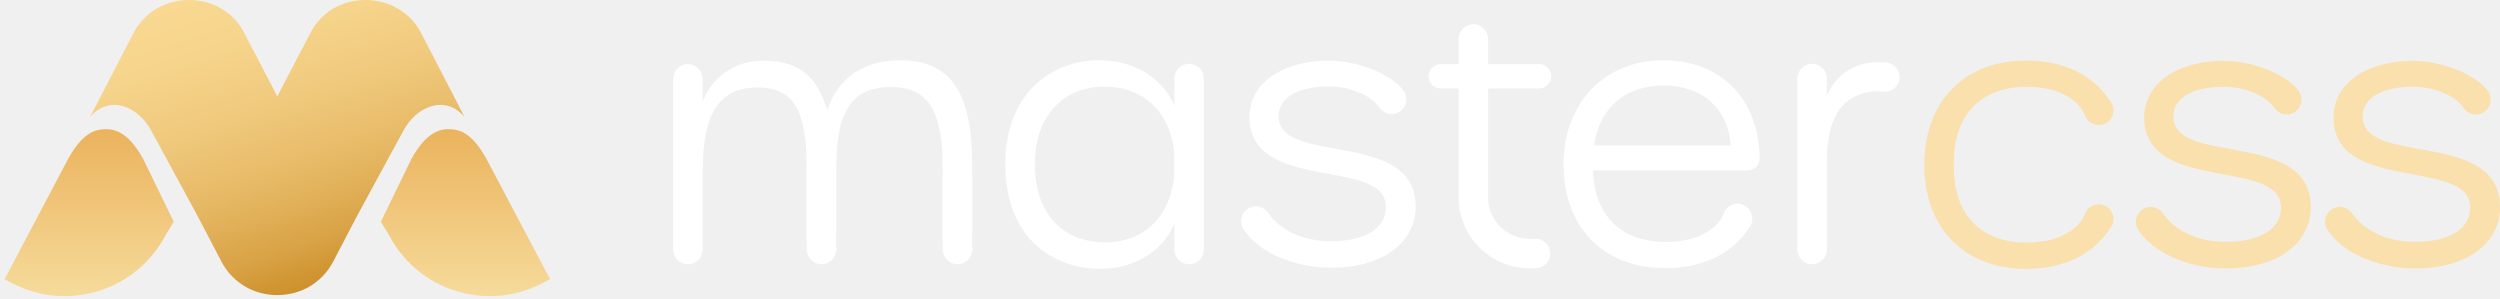
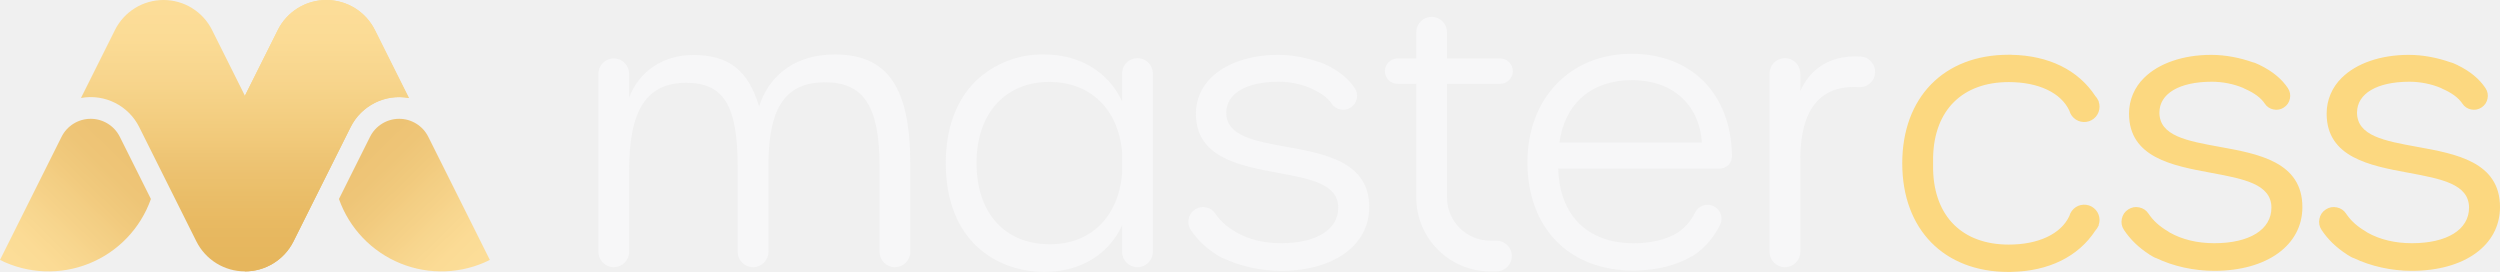
- <svg xmlns="http://www.w3.org/2000/svg" width="460" height="55" viewBox="0 0 460 55">
+ <svg xmlns="http://www.w3.org/2000/svg" viewBox="0 -128 1197.53 130.26" role="img">
  <defs>
-     <linearGradient id="a" x1="0.5" y1="-1.054" x2="0.5" y2="1.002" gradientUnits="objectBoundingBox">
-       <stop offset="0" stop-color="#c8861c" />
-       <stop offset="0.323" stop-color="#e6a345" />
-       <stop offset="1" stop-color="#f6db9b" />
+     <linearGradient id="l-cl" gradientUnits="userSpaceOnUse" x1="117.32" y1="-128" x2="117.32" y2="2">
+       <stop offset="0.0" stop-color="#FCDD98" />
+       <stop offset="0.036" stop-color="#FCDD98" />
+       <stop offset="0.071" stop-color="#FCDC97" />
+       <stop offset="0.107" stop-color="#FBDC96" />
+       <stop offset="0.143" stop-color="#FBDB95" />
+       <stop offset="0.179" stop-color="#FADA93" />
+       <stop offset="0.214" stop-color="#F9D891" />
+       <stop offset="0.25" stop-color="#F8D78F" />
+       <stop offset="0.286" stop-color="#F8D58D" />
+       <stop offset="0.321" stop-color="#F6D48A" />
+       <stop offset="0.357" stop-color="#F5D287" />
+       <stop offset="0.393" stop-color="#F4D084" />
+       <stop offset="0.429" stop-color="#F3CE81" />
+       <stop offset="0.464" stop-color="#F2CC7E" />
+       <stop offset="0.5" stop-color="#F1CA7B" />
+       <stop offset="0.536" stop-color="#F0C878" />
+       <stop offset="0.571" stop-color="#EEC575" />
+       <stop offset="0.607" stop-color="#EDC372" />
+       <stop offset="0.643" stop-color="#ECC16F" />
+       <stop offset="0.679" stop-color="#EBC06C" />
+       <stop offset="0.714" stop-color="#EABE69" />
+       <stop offset="0.75" stop-color="#E9BC67" />
+       <stop offset="0.786" stop-color="#E9BB64" />
+       <stop offset="0.821" stop-color="#E8B962" />
+       <stop offset="0.857" stop-color="#E7B860" />
+       <stop offset="0.893" stop-color="#E7B75F" />
+       <stop offset="0.929" stop-color="#E6B75E" />
+       <stop offset="0.964" stop-color="#E6B65D" />
+       <stop offset="1.0" stop-color="#E6B65D" />
    </linearGradient>
-     <linearGradient id="b" x1="21.397" y1="-1.054" x2="21.397" y2="1.002" gradientUnits="objectBoundingBox">
-       <stop offset="0" stop-color="#c78a28" />
-       <stop offset="0.323" stop-color="#e6a345" />
-       <stop offset="1" stop-color="#f6db9b" />
+     <linearGradient id="l-cr" gradientUnits="userSpaceOnUse" x1="117.32" y1="-128" x2="117.32" y2="2">
+       <stop offset="0.0" stop-color="#FCDD98" />
+       <stop offset="0.036" stop-color="#FCDD98" />
+       <stop offset="0.071" stop-color="#FCDC97" />
+       <stop offset="0.107" stop-color="#FBDC96" />
+       <stop offset="0.143" stop-color="#FBDB95" />
+       <stop offset="0.179" stop-color="#FADA93" />
+       <stop offset="0.214" stop-color="#F9D891" />
+       <stop offset="0.25" stop-color="#F8D78F" />
+       <stop offset="0.286" stop-color="#F8D58D" />
+       <stop offset="0.321" stop-color="#F6D48A" />
+       <stop offset="0.357" stop-color="#F5D287" />
+       <stop offset="0.393" stop-color="#F4D084" />
+       <stop offset="0.429" stop-color="#F3CE81" />
+       <stop offset="0.464" stop-color="#F2CC7E" />
+       <stop offset="0.5" stop-color="#F1CA7B" />
+       <stop offset="0.536" stop-color="#F0C878" />
+       <stop offset="0.571" stop-color="#EEC575" />
+       <stop offset="0.607" stop-color="#EDC372" />
+       <stop offset="0.643" stop-color="#ECC16F" />
+       <stop offset="0.679" stop-color="#EBC06C" />
+       <stop offset="0.714" stop-color="#EABE69" />
+       <stop offset="0.75" stop-color="#E9BC67" />
+       <stop offset="0.786" stop-color="#E9BB64" />
+       <stop offset="0.821" stop-color="#E8B962" />
+       <stop offset="0.857" stop-color="#E7B860" />
+       <stop offset="0.893" stop-color="#E7B75F" />
+       <stop offset="0.929" stop-color="#E6B75E" />
+       <stop offset="0.964" stop-color="#E6B65D" />
+       <stop offset="1.0" stop-color="#E6B65D" />
    </linearGradient>
-     <linearGradient id="c" x1="0.156" y1="-0.44" x2="0.754" y2="1.009" gradientUnits="objectBoundingBox">
-       <stop offset="0" stop-color="#fcdd98" />
-       <stop offset="0.232" stop-color="#fada94" />
-       <stop offset="0.407" stop-color="#f6d48b" />
-       <stop offset="0.564" stop-color="#efc87b" />
-       <stop offset="0.709" stop-color="#e6b864" />
-       <stop offset="0.847" stop-color="#d9a346" />
-       <stop offset="0.975" stop-color="#c98922" />
-       <stop offset="1" stop-color="#e6a345" />
+     <linearGradient id="l-wl" gradientUnits="userSpaceOnUse" x1="57.39" y1="-62.47" x2="0" y2="-3.49">
+       <stop offset="0.0" stop-color="#EDC374" />
+       <stop offset="0.062" stop-color="#EDC374" />
+       <stop offset="0.125" stop-color="#EEC476" />
+       <stop offset="0.188" stop-color="#EEC577" />
+       <stop offset="0.25" stop-color="#EFC77A" />
+       <stop offset="0.312" stop-color="#F0C97C" />
+       <stop offset="0.375" stop-color="#F2CB7F" />
+       <stop offset="0.438" stop-color="#F3CE83" />
+       <stop offset="0.5" stop-color="#F4D086" />
+       <stop offset="0.562" stop-color="#F6D289" />
+       <stop offset="0.625" stop-color="#F7D58D" />
+       <stop offset="0.688" stop-color="#F8D790" />
+       <stop offset="0.75" stop-color="#FAD992" />
+       <stop offset="0.812" stop-color="#FBDB95" />
+       <stop offset="0.875" stop-color="#FBDC96" />
+       <stop offset="0.938" stop-color="#FCDD98" />
+       <stop offset="1.0" stop-color="#FCDD98" />
    </linearGradient>
-     <clipPath id="e">
-       <rect width="460" height="55" />
-     </clipPath>
+     <linearGradient id="l-wr" gradientUnits="userSpaceOnUse" x1="177.25" y1="-62.47" x2="234.65" y2="-3.49">
+       <stop offset="0.0" stop-color="#EDC374" />
+       <stop offset="0.062" stop-color="#EDC374" />
+       <stop offset="0.125" stop-color="#EEC476" />
+       <stop offset="0.188" stop-color="#EEC577" />
+       <stop offset="0.25" stop-color="#EFC77A" />
+       <stop offset="0.312" stop-color="#F0C97C" />
+       <stop offset="0.375" stop-color="#F2CB7F" />
+       <stop offset="0.438" stop-color="#F3CE83" />
+       <stop offset="0.5" stop-color="#F4D086" />
+       <stop offset="0.562" stop-color="#F6D289" />
+       <stop offset="0.625" stop-color="#F7D58D" />
+       <stop offset="0.688" stop-color="#F8D790" />
+       <stop offset="0.75" stop-color="#FAD992" />
+       <stop offset="0.812" stop-color="#FBDB95" />
+       <stop offset="0.875" stop-color="#FBDC96" />
+       <stop offset="0.938" stop-color="#FCDD98" />
+       <stop offset="1.0" stop-color="#FCDD98" />
+     </linearGradient>
  </defs>
-   <g id="d" clip-path="url(#e)">
-     <g transform="translate(-0.479 -0.856)">
-       <g transform="translate(124.347 5.317)">
-         <g transform="translate(138.99 7.338)">
-           <path d="M1093.908,458.217h-18.091a2.032,2.032,0,0,1,0-4.064h18.091a2.032,2.032,0,0,1,0,4.064Z" transform="translate(-1073.577 -453.945)" fill="#fff" />
-           <path d="M1093.979,458.495h-18.091a2.24,2.24,0,1,1,0-4.48h18.091a2.24,2.24,0,0,1,0,4.48Zm-18.091-4.062a1.822,1.822,0,1,0,0,3.645h18.091a1.822,1.822,0,0,0,0-3.645Z" transform="translate(-1073.647 -454.015)" fill="#fff" />
-         </g>
-         <g transform="translate(0 7.333)">
-           <path d="M984.077,490.566h0a2.5,2.5,0,0,1-2.5-2.5v-31.41a2.5,2.5,0,0,1,2.5-2.5h0a2.5,2.5,0,0,1,2.5,2.5v31.41A2.5,2.5,0,0,1,984.077,490.566Z" transform="translate(-981.365 -453.942)" fill="#fff" />
-           <path d="M984.147,490.844a2.715,2.715,0,0,1-2.712-2.712V456.724a2.711,2.711,0,1,1,5.422,0v31.409A2.714,2.714,0,0,1,984.147,490.844Zm0-36.414a2.3,2.3,0,0,0-2.294,2.294v31.409a2.293,2.293,0,1,0,4.587,0V456.724A2.3,2.3,0,0,0,984.147,454.43Z" transform="translate(-981.435 -454.012)" fill="#fff" />
-         </g>
-         <g transform="translate(24.572 18.791)">
-           <path d="M1000.378,486.709h0a2.5,2.5,0,0,1-2.5-2.5V464.255a2.5,2.5,0,0,1,2.5-2.5h0a2.5,2.5,0,0,1,2.5,2.5v19.952A2.5,2.5,0,0,1,1000.378,486.709Z" transform="translate(-997.667 -461.544)" fill="#fff" />
-           <path d="M1000.449,486.988a2.715,2.715,0,0,1-2.712-2.712v-19.95a2.712,2.712,0,0,1,5.423,0v19.95A2.715,2.715,0,0,1,1000.449,486.988Zm0-24.955a2.3,2.3,0,0,0-2.294,2.292v19.95a2.294,2.294,0,1,0,4.588,0v-19.95A2.3,2.3,0,0,0,1000.449,462.033Z" transform="translate(-997.737 -461.614)" fill="#fff" />
-         </g>
-         <g transform="translate(49.597 25.604)">
-           <path d="M1016.982,484.416h0a2.5,2.5,0,0,1-2.5-2.5V468.775a2.5,2.5,0,0,1,2.5-2.5h0a2.5,2.5,0,0,1,2.5,2.5v13.139A2.5,2.5,0,0,1,1016.982,484.416Z" transform="translate(-1014.27 -466.064)" fill="#fff" />
-           <path d="M1017.052,484.695a2.716,2.716,0,0,1-2.712-2.712V468.846a2.712,2.712,0,1,1,5.423,0v13.137A2.716,2.716,0,0,1,1017.052,484.695Zm0-18.143a2.3,2.3,0,0,0-2.294,2.294v13.137a2.293,2.293,0,1,0,4.587,0V468.846A2.3,2.3,0,0,0,1017.052,466.552Z" transform="translate(-1014.34 -466.134)" fill="#fff" />
-         </g>
-         <g transform="translate(92.225 7.333)">
-           <path d="M1045.262,490.566h0a2.5,2.5,0,0,1-2.5-2.5v-31.41a2.5,2.5,0,0,1,2.5-2.5h0a2.5,2.5,0,0,1,2.5,2.5v31.41A2.5,2.5,0,0,1,1045.262,490.566Z" transform="translate(-1042.551 -453.942)" fill="#fff" />
-           <path d="M1045.333,490.844a2.715,2.715,0,0,1-2.712-2.712V456.724a2.712,2.712,0,1,1,5.423,0v31.409A2.716,2.716,0,0,1,1045.333,490.844Zm0-36.414a2.3,2.3,0,0,0-2.293,2.294v31.409a2.293,2.293,0,1,0,4.586,0V456.724A2.3,2.3,0,0,0,1045.333,454.43Z" transform="translate(-1042.621 -454.012)" fill="#fff" />
-         </g>
-         <g transform="translate(206.858 7.333)">
-           <path d="M1121.315,490.566h0a2.5,2.5,0,0,1-2.5-2.5v-31.41a2.5,2.5,0,0,1,2.5-2.5h0a2.5,2.5,0,0,1,2.5,2.5v31.41A2.5,2.5,0,0,1,1121.315,490.566Z" transform="translate(-1118.604 -453.942)" fill="#fff" />
-           <path d="M1121.386,490.844a2.715,2.715,0,0,1-2.712-2.712V456.724a2.712,2.712,0,1,1,5.423,0v31.409A2.715,2.715,0,0,1,1121.386,490.844Zm0-36.414a2.3,2.3,0,0,0-2.294,2.294v31.409a2.293,2.293,0,1,0,4.587,0V456.724A2.3,2.3,0,0,0,1121.386,454.43Z" transform="translate(-1118.674 -454.012)" fill="#fff" />
-         </g>
-         <g transform="translate(104.504 33.504)">
-           <path d="M1055.912,474.016a2.5,2.5,0,1,1-2.5-2.5A2.5,2.5,0,0,1,1055.912,474.016Z" transform="translate(-1050.698 -471.305)" fill="#fff" />
-           <path d="M1053.48,476.8a2.712,2.712,0,1,1,2.71-2.712A2.716,2.716,0,0,1,1053.48,476.8Zm0-5.006a2.293,2.293,0,1,0,2.292,2.294A2.3,2.3,0,0,0,1053.48,471.793Z" transform="translate(-1050.768 -471.375)" fill="#fff" />
-         </g>
-         <g transform="translate(129.476 11.11)">
-           <path d="M1072.479,459.158a2.5,2.5,0,1,1-2.5-2.5A2.5,2.5,0,0,1,1072.479,459.158Z" transform="translate(-1067.265 -456.448)" fill="#fff" />
-           <path d="M1070.047,461.94a2.711,2.711,0,1,1,2.712-2.712A2.716,2.716,0,0,1,1070.047,461.94Zm0-5a2.293,2.293,0,1,0,2.295,2.293A2.3,2.3,0,0,0,1070.047,456.936Z" transform="translate(-1067.335 -456.518)" fill="#fff" />
-         </g>
-         <g transform="translate(193.131 33.029)">
-           <path d="M1114.711,473.7a2.5,2.5,0,1,1-2.5-2.5A2.5,2.5,0,0,1,1114.711,473.7Z" transform="translate(-1109.497 -470.99)" fill="#fff" />
-           <path d="M1112.277,476.482a2.711,2.711,0,1,1,2.712-2.712A2.714,2.714,0,0,1,1112.277,476.482Zm0-5a2.293,2.293,0,1,0,2.295,2.293A2.3,2.3,0,0,0,1112.277,471.478Z" transform="translate(-1109.567 -471.06)" fill="#fff" />
-         </g>
-         <g transform="translate(220.229 7.004)">
-           <path d="M1132.688,456.435a2.5,2.5,0,1,1-2.5-2.5A2.5,2.5,0,0,1,1132.688,456.435Z" transform="translate(-1127.475 -453.724)" fill="#fff" />
-           <path d="M1130.257,459.217a2.712,2.712,0,1,1,2.712-2.712A2.716,2.716,0,0,1,1130.257,459.217Zm0-5.006a2.293,2.293,0,1,0,2.293,2.294A2.3,2.3,0,0,0,1130.257,454.212Z" transform="translate(-1127.545 -453.794)" fill="#fff" />
-         </g>
-         <g transform="translate(144.524 0)">
-           <path d="M1091.445,493.774h-1.152a12.85,12.85,0,0,1-12.836-12.835V451.787a2.5,2.5,0,0,1,5.006,0V480.94a7.839,7.839,0,0,0,7.83,7.83h1.152a2.5,2.5,0,0,1,0,5Z" transform="translate(-1077.249 -449.077)" fill="#fff" />
-           <path d="M1091.516,494.054h-1.153a13.059,13.059,0,0,1-13.044-13.044V451.857a2.711,2.711,0,0,1,5.422,0V481.01a7.631,7.631,0,0,0,7.622,7.621h1.153a2.712,2.712,0,0,1,0,5.423Zm-11.487-44.489a2.3,2.3,0,0,0-2.293,2.293V481.01a12.641,12.641,0,0,0,12.626,12.626h1.153a2.294,2.294,0,0,0,0-4.588h-1.153a8.047,8.047,0,0,1-8.04-8.038V451.857A2.3,2.3,0,0,0,1080.03,449.565Z" transform="translate(-1077.319 -449.147)" fill="#fff" />
-         </g>
-         <g transform="translate(92.225 23.744)">
-           <path d="M1042.863,466.9c0-.684-.042-1.341-.1-1.985v4C1042.82,468.261,1042.863,467.595,1042.863,466.9Z" transform="translate(-1042.551 -464.893)" fill="#fff" />
-           <path d="M1043.038,468.941l-.417-.02v-4l.417-.02c.071.755.1,1.393.1,2.006S1043.109,468.172,1043.038,468.941Z" transform="translate(-1042.621 -464.9)" fill="#fff" />
-         </g>
-         <g transform="translate(61.117 6.632)">
-           <path d="M1040.295,487.171c-7.963,0-13.166-5.517-13.166-14.577,0-8.964,5.2-14.482,13.04-14.482,7.264,0,12.325,4.763,13.062,12.5v-7.823c-2.308-6.062-7.784-9.1-13.985-9.1-8.982,0-17.125,6.1-17.125,18.907,0,12.9,8.177,19.036,17.218,19.036h0c6.138,0,11.649-3.072,13.892-9.065V474.61C1052.5,482.41,1047.5,487.171,1040.295,487.171Z" transform="translate(-1021.913 -453.477)" fill="#fff" />
-           <path d="M1039.407,491.911l-.208,0c-7.99-.087-17.216-5.161-17.216-19.242,0-6.022,1.818-11,5.256-14.4a16.958,16.958,0,0,1,12.076-4.713c6.677,0,11.98,3.453,14.179,9.235l.015.074v7.823l-.418.02c-.723-7.591-5.649-12.307-12.855-12.307-7.794,0-12.83,5.6-12.83,14.274,0,8.861,4.965,14.368,12.958,14.368,7.133,0,12.012-4.74,12.727-12.37l.418.018-.014,8.029C1051.339,488.471,1046.073,491.911,1039.407,491.911Zm-.092-37.946c-7.8,0-16.915,4.9-16.915,18.7,0,13.9,9.161,18.826,17.007,18.826h.209c6.37-.071,11.4-3.384,13.474-8.9v-5.333c-1.5,6.347-6.2,10.186-12.726,10.186-8.251,0-13.375-5.666-13.375-14.785,0-8.925,5.2-14.693,13.247-14.693,6.6,0,11.345,3.827,12.854,10.153v-5.232C1050.947,457.3,1045.8,453.965,1039.315,453.965Z" transform="translate(-1021.983 -453.547)" fill="#fff" />
-         </g>
-         <g transform="translate(41.706 6.632)">
-           <path d="M1009.1,453.686h0Z" transform="translate(-1009.105 -453.477)" fill="#fff" />
-           <path d="M1009.108,453.965l0-.418h0Z" transform="translate(-1009.105 -453.547)" fill="#fff" />
-         </g>
-         <g transform="translate(5.004 6.632)">
-           <path d="M1034.491,472.866c0-13.026-3.554-19.18-13.1-19.18-7.077,0-11.737,3.791-13.368,9.695-1.825-6.632-5.024-9.6-11.666-9.6a11.419,11.419,0,0,0-11.46,8.623v11.492c0-10.479,3-15.622,10.265-15.622,7.1,0,9.294,4.531,9.294,14.993v12.3h5.006v-12.4c0-10.308,2.933-14.984,10.234-14.984,7.169,0,9.793,4.665,9.793,14.993v12.388h5.006Z" transform="translate(-984.685 -453.477)" fill="#fff" />
-           <path d="M1034.771,485.842h-5.423v-12.6c0-10.5-2.777-14.782-9.585-14.782-7.027,0-10.026,4.416-10.026,14.773v12.608h-5.422V473.336c0-10.777-2.463-14.784-9.088-14.784-6.955,0-10.055,4.754-10.055,15.412h-.418V462.473a11.61,11.61,0,0,1,11.67-8.833c6.3,0,9.726,2.641,11.671,9.072,1.89-5.836,6.723-9.166,13.364-9.166,9.33,0,13.312,5.8,13.312,19.39Zm-5.005-.419h4.587V472.937c0-13.475-3.735-18.972-12.893-18.972-6.694,0-11.492,3.479-13.168,9.543l-.2.729-.2-.729c-1.872-6.8-5.087-9.448-11.467-9.448a11.2,11.2,0,0,0-11.258,8.465l0,5.465c1.078-6.768,4.3-9.855,10.058-9.855,6.929,0,9.5,4.119,9.5,15.2v12.087h4.587v-12.19c0-10.647,3.123-15.192,10.444-15.192,7.105,0,10,4.4,10,15.2Z" transform="translate(-984.755 -453.547)" fill="#fff" />
-         </g>
-         <g transform="translate(104.72 6.698)">
-           <path d="M1057.273,463.706c0-3.541,3.77-5.654,9.448-5.654,3.773,0,7.692,1.522,9.389,3.838l4.323-2.526h0c-2.152-3.242-8.51-5.621-13.773-5.634-8.061-.018-14.325,3.9-14.325,10.158,0,13.894,25.119,7.009,25.119,16.594,0,4.018-3.905,6.478-10.288,6.478-4.613,0-8.966-1.563-11.646-5.093l-4.415,2.356c2.665,4.514,9.511,7.2,16.063,7.2,9.077,0,15.329-4.43,15.329-11.041C1082.5,466.157,1057.273,473.238,1057.273,463.706Z" transform="translate(-1050.813 -453.521)" fill="#fff" />
-           <path d="M1067.265,491.7c-7.025,0-13.706-3-16.243-7.3l-.111-.187,4.765-2.541.107.142c2.454,3.232,6.531,5.01,11.48,5.01,6.218,0,10.081-2.4,10.081-6.27,0-4.175-4.935-5.09-10.65-6.148-6.781-1.257-14.47-2.683-14.47-10.446a8.753,8.753,0,0,1,2.65-6.3c2.591-2.583,6.9-4.064,11.827-4.064h.057c5.6.014,11.861,2.582,13.95,5.728l.122.184-.191.11-4.485,2.623-.11-.151c-1.62-2.211-5.414-3.755-9.223-3.755-5.7,0-9.237,2.086-9.237,5.446,0,4.116,4.892,5,10.56,6.026,6.873,1.244,14.663,2.653,14.663,10.644C1082.8,487.175,1076.559,491.7,1067.265,491.7Zm-15.771-7.325c2.549,4.077,8.988,6.908,15.771,6.908,9.044,0,15.12-4.353,15.12-10.833,0-7.645-7.607-9.02-14.318-10.234-5.607-1.014-10.9-1.97-10.9-6.436,0-3.617,3.7-5.863,9.654-5.863,3.849,0,7.695,1.545,9.446,3.774l3.97-2.32c-2.139-2.959-8.108-5.346-13.478-5.358h-.058c-4.818,0-9.017,1.435-11.529,3.942a8.331,8.331,0,0,0-2.526,6.007c0,7.417,7.181,8.748,14.128,10.034,5.652,1.048,10.991,2.038,10.991,6.56,0,4.125-4.023,6.688-10.5,6.688-5.01,0-9.158-1.786-11.7-5.036Z" transform="translate(-1050.911 -453.591)" fill="#fff" />
-         </g>
-         <g transform="translate(194.824 22.289)">
-           <path d="M1110.693,464.073h0Z" transform="translate(-1110.69 -463.865)" fill="#fff" />
-           <path d="M1110.693,464.353h0v-.418Z" transform="translate(-1110.69 -463.935)" fill="#fff" />
-         </g>
-         <g transform="translate(163.818 6.634)">
-           <path d="M1124.368,483.577l-3.31-1.518-1.409-.09c-1.587,3.416-5.833,5.143-10.842,5.143-8.246,0-13.407-5.1-13.543-13.585h28.444a1.97,1.97,0,0,0,2.21-2.208c-.208-10.593-6.958-17.631-17.527-17.631-10.738,0-18.132,7.7-18.132,18.909,0,11.4,7.3,18.909,18.481,18.909l0,0C1115.755,491.5,1121.358,488.838,1124.368,483.577Zm-15.909-25.668c7.461,0,12.176,4.46,12.6,11.433h-25.6C1096.341,462.125,1101.344,457.909,1108.459,457.909Z" transform="translate(-1090.049 -453.478)" fill="#fff" />
-           <path d="M1108.81,491.785c-11.353,0-18.69-7.5-18.69-19.118,0-11.255,7.542-19.118,18.342-19.118,10.56,0,17.521,7,17.735,17.837a2.354,2.354,0,0,1-.592,1.771,2.449,2.449,0,0,1-1.827.65h-28.228c.214,8.251,5.182,13.168,13.329,13.168,5.211,0,9.192-1.877,10.654-5.022l.059-.128,1.625.116,3.518,1.614-.113.2c-2.894,5.058-8.319,7.9-15.314,8.025l0,.006Zm-.348-37.819c-10.554,0-17.923,7.69-17.923,18.7,0,11.27,7.057,18.585,18.006,18.7l.262,0c6.986,0,12.421-2.7,15.337-7.622l-3.068-1.406-1.229-.08c-1.578,3.22-5.664,5.135-10.97,5.135-8.346,0-13.615-5.285-13.751-13.79l0-.213h28.653a2.049,2.049,0,0,0,1.53-.524,1.956,1.956,0,0,0,.472-1.47C1125.572,460.806,1118.774,453.966,1108.461,453.966Zm12.667,15.656h-25.839l.029-.234c.892-7.274,5.832-11.617,13.21-11.617,7.467,0,12.373,4.457,12.8,11.629l-.205.012Zm-25.366-.418h25.14c-.5-6.8-5.227-11.015-12.375-11.015C1101.46,458.189,1096.7,462.3,1095.762,469.2Z" transform="translate(-1090.12 -453.548)" fill="#fff" />
-         </g>
-         <g transform="translate(211.862 6.973)">
-           <path d="M1133,453.943c-6.35-.4-9.562,3.171-10.869,7v10.935c0-8.4,3.2-13.4,10.53-12.949l1.362-3.191Z" transform="translate(-1121.924 -453.703)" fill="#fff" />
-           <path d="M1122.413,471.945h-.419l.012-11c.98-2.861,3.708-7.607,11.08-7.135l.111.006,1.131,1.979-1.46,3.422-.146-.009a8.974,8.974,0,0,0-6.977,2.122C1123.533,463.406,1122.413,466.978,1122.413,471.945Zm0-10.9v6.133a11.13,11.13,0,0,1,3.045-6.156,9.249,9.249,0,0,1,7.143-2.243l1.262-2.962-.915-1.6C1125.96,453.809,1123.357,458.305,1122.413,461.046Z" transform="translate(-1121.994 -453.773)" fill="#fff" />
-         </g>
-       </g>
-       <g transform="translate(354.558 11.998)">
-         <path d="M1196.9,395.2c.214-8.268,5.194-13.194,13.356-13.194,5.221,0,9.212,1.88,10.675,5.032l.018.041a2.71,2.71,0,0,0,5.318-.745,2.642,2.642,0,0,0-.162-.884l.04-.018-.115-.2-.006-.009a2.691,2.691,0,0,0-.5-.745c-3-4.581-8.2-7.167-14.839-7.287l0-.006-.5,0c-11.376,0-18.727,7.52-18.727,19.157v0c0,11.637,7.35,19.156,18.727,19.156l.5,0,0-.006c6.641-.121,11.843-2.707,14.839-7.287a2.689,2.689,0,0,0,.5-.745l.006-.009.115-.2-.04-.017a2.656,2.656,0,0,0,.162-.884,2.71,2.71,0,0,0-5.318-.745l-.018.039c-1.464,3.152-5.454,5.032-10.675,5.032-8.162,0-13.142-4.927-13.356-13.194Z" transform="translate(-1191.461 -377.181)" fill="#f9e0ac" />
-         <g transform="translate(73.749 26.925)">
-           <path d="M1245.444,397.654a2.507,2.507,0,1,1-2.508-2.507A2.507,2.507,0,0,1,1245.444,397.654Z" transform="translate(-1240.219 -394.937)" fill="#f9e0ac" />
-           <path d="M1243.007,400.442a2.717,2.717,0,1,1,2.717-2.717A2.722,2.722,0,0,1,1243.007,400.442Zm0-5.016a2.3,2.3,0,1,0,2.3,2.3A2.3,2.3,0,0,0,1243.007,395.426Z" transform="translate(-1240.29 -395.008)" fill="#f9e0ac" />
-         </g>
-         <g transform="translate(98.772 4.486)">
-           <path d="M1262.011,382.8a2.507,2.507,0,1,1-2.508-2.509A2.508,2.508,0,0,1,1262.011,382.8Z" transform="translate(-1256.788 -380.081)" fill="#f9e0ac" />
-           <path d="M1259.573,385.584a2.716,2.716,0,1,1,2.717-2.716A2.72,2.72,0,0,1,1259.573,385.584Zm0-5.014a2.3,2.3,0,1,0,2.3,2.3A2.3,2.3,0,0,0,1259.573,380.569Z" transform="translate(-1256.858 -380.151)" fill="#f9e0ac" />
-         </g>
-         <g transform="translate(73.966 0.065)">
-           <path d="M1246.809,387.358c0-3.546,3.776-5.665,9.466-5.665,3.78,0,7.707,1.525,9.409,3.845l4.332-2.531h0c-2.158-3.249-8.527-5.632-13.8-5.644-8.078-.02-14.353,3.9-14.353,10.177,0,13.922,25.168,7.023,25.168,16.627,0,4.027-3.913,6.491-10.308,6.491-4.621,0-8.985-1.566-11.67-5.1l-4.424,2.361c2.672,4.525,9.53,7.21,16.1,7.21,9.1,0,15.36-4.439,15.36-11.063C1272.082,389.814,1246.809,396.91,1246.809,387.358Z" transform="translate(-1240.336 -377.153)" fill="#f9e0ac" />
-           <path d="M1256.82,415.407c-7.04,0-13.732-3.007-16.275-7.315l-.11-.187,4.773-2.547.108.142c2.458,3.238,6.544,5.02,11.5,5.02,6.23,0,10.1-2.408,10.1-6.283,0-4.184-4.945-5.1-10.672-6.161-6.8-1.26-14.5-2.688-14.5-10.467a8.765,8.765,0,0,1,2.655-6.315c2.595-2.589,6.911-4.072,11.849-4.072h.057c5.615.014,11.887,2.587,13.978,5.739l.123.184-.192.11-4.493,2.628-.11-.151c-1.625-2.216-5.425-3.762-9.243-3.762-5.709,0-9.254,2.09-9.254,5.457,0,4.125,4.9,5.011,10.58,6.038,6.887,1.246,14.693,2.658,14.693,10.666C1272.39,410.876,1266.133,415.407,1256.82,415.407Zm-15.8-7.34c2.554,4.086,9.006,6.922,15.8,6.922,9.062,0,15.152-4.362,15.152-10.855,0-7.66-7.623-9.038-14.346-10.255-5.621-1.016-10.927-1.974-10.927-6.449,0-3.625,3.708-5.875,9.674-5.875,3.858,0,7.71,1.55,9.465,3.782l3.978-2.324c-2.143-2.965-8.124-5.357-13.506-5.369h-.059c-4.827,0-9.035,1.438-11.553,3.951a8.343,8.343,0,0,0-2.531,6.017c0,7.432,7.2,8.766,14.156,10.054,5.664,1.05,11.014,2.042,11.014,6.573,0,4.134-4.031,6.7-10.52,6.7-5.021,0-9.177-1.79-11.726-5.046Z" transform="translate(-1240.434 -377.224)" fill="#f9e0ac" />
-         </g>
-         <g transform="translate(38.926 26.925)">
-           <path d="M1222.387,397.654a2.507,2.507,0,1,1-2.507-2.507A2.507,2.507,0,0,1,1222.387,397.654Z" transform="translate(-1217.163 -394.937)" fill="#f9e0ac" />
-           <path d="M1219.951,400.442a2.717,2.717,0,1,1,2.717-2.717A2.722,2.722,0,0,1,1219.951,400.442Zm0-5.016a2.3,2.3,0,1,0,2.3,2.3A2.3,2.3,0,0,0,1219.951,395.426Z" transform="translate(-1217.234 -395.008)" fill="#f9e0ac" />
-         </g>
-         <g transform="translate(63.948 4.486)">
-           <path d="M1238.954,382.8a2.507,2.507,0,1,1-2.507-2.509A2.508,2.508,0,0,1,1238.954,382.8Z" transform="translate(-1233.73 -380.081)" fill="#f9e0ac" />
-           <path d="M1236.518,385.584a2.716,2.716,0,1,1,2.718-2.716A2.721,2.721,0,0,1,1236.518,385.584Zm0-5.014a2.3,2.3,0,1,0,2.3,2.3A2.3,2.3,0,0,0,1236.518,380.569Z" transform="translate(-1233.801 -380.151)" fill="#f9e0ac" />
-         </g>
-         <g transform="translate(39.143 0.065)">
-           <path d="M1223.753,387.358c0-3.546,3.776-5.665,9.466-5.665,3.78,0,7.707,1.525,9.409,3.845l4.332-2.531h0c-2.158-3.249-8.529-5.632-13.8-5.644-8.077-.02-14.354,3.9-14.354,10.177,0,13.922,25.17,7.023,25.17,16.627,0,4.027-3.913,6.491-10.31,6.491-4.622,0-8.984-1.566-11.669-5.1l-4.424,2.361c2.67,4.525,9.53,7.21,16.1,7.21,9.1,0,15.36-4.439,15.36-11.063C1249.026,389.814,1223.753,396.91,1223.753,387.358Z" transform="translate(-1217.28 -377.153)" fill="#f9e0ac" />
-           <path d="M1233.764,415.407c-7.04,0-13.733-3.007-16.275-7.315l-.11-.187,4.772-2.547.108.142c2.459,3.238,6.544,5.02,11.5,5.02,6.23,0,10.1-2.408,10.1-6.283,0-4.184-4.945-5.1-10.672-6.161-6.8-1.26-14.5-2.688-14.5-10.467a8.764,8.764,0,0,1,2.655-6.315c2.595-2.589,6.911-4.072,11.849-4.072h.058c5.615.014,11.885,2.587,13.978,5.739l.122.184-.192.11-4.493,2.628-.112-.151c-1.623-2.216-5.423-3.762-9.241-3.762-5.709,0-9.256,2.09-9.256,5.457,0,4.125,4.9,5.011,10.582,6.038,6.887,1.246,14.693,2.658,14.693,10.666C1249.334,410.876,1243.077,415.407,1233.764,415.407Zm-15.8-7.34c2.554,4.086,9.006,6.922,15.8,6.922,9.062,0,15.15-4.362,15.15-10.855,0-7.66-7.621-9.038-14.347-10.255-5.619-1.016-10.926-1.974-10.926-6.449,0-3.625,3.708-5.875,9.674-5.875,3.857,0,7.71,1.55,9.465,3.782l3.978-2.324c-2.143-2.965-8.124-5.357-13.506-5.369h-.059c-4.827,0-9.034,1.438-11.552,3.951a8.343,8.343,0,0,0-2.531,6.017c0,7.432,7.2,8.766,14.157,10.054,5.664,1.05,11.013,2.042,11.013,6.573,0,4.134-4.031,6.7-10.519,6.7-5.02,0-9.177-1.79-11.726-5.046Z" transform="translate(-1217.378 -377.224)" fill="#f9e0ac" />
-         </g>
-       </g>
-       <g transform="translate(1.314 0.856)">
-         <path d="M595.913,177.3c-2.626-4.647-4.834-5.337-6.987-5.337-3.161,0-5.358,2.923-6.763,5.516L576.555,189l1.527,2.505a20.919,20.919,0,0,0,28.148,8.832l1.457-.76Z" transform="translate(-507.312 -148.2)" fill="url(#a)" />
-         <path d="M527.941,177.3c2.626-4.647,4.834-5.337,6.989-5.337,3.16,0,5.357,2.923,6.762,5.516L547.3,189l-1.527,2.505a20.92,20.92,0,0,1-28.148,8.832l-1.457-.76Z" transform="translate(-516.166 -148.2)" fill="url(#b)" />
-         <path d="M590.907,157.511c-4.089-8.248-16.362-8.434-20.522-.125l-6.045,11.577-6.046-11.577c-4.159-8.31-16.432-8.123-20.522.125l-7.865,15.217c3.733-4.238,8.969-1.741,11.246,2.572l8.483,15.613,4.339,8.3a11.5,11.5,0,0,0,4.941,5.027,12,12,0,0,0,10.849,0,11.5,11.5,0,0,0,4.94-5.027l4.339-8.3,8.483-15.613c2.278-4.312,7.513-6.81,11.246-2.572Z" transform="translate(-514.151 -151.239)" fill="url(#c)" />
-       </g>
-     </g>
-   </g>
+   <path d="M117.324 -82.138L101.579 -113.628A26 26 0 0 0 55.069 -113.628L38.79 -81.07A26 26 0 0 1 66.696 -67.117L94.069 -12.372A26 26 0 0 0 140.579 -12.372L167.952 -67.117A26 26 0 0 1 195.858 -81.07L179.579 -113.628A26 26 0 0 0 133.069 -113.628Z" fill="url(#l-cl)" />
+   <path d="M117.32 -82.14L133.07 -113.63C137.47 -122.44 146.48 -128 156.32 -128C166.17 -128 175.17 -122.44 179.58 -113.63L195.86 -81.07C184.49 -83.14 173.12 -77.45 167.95 -67.12L140.58 -12.37C136.17 -3.56 127.17 2 117.32 2Z" fill="url(#l-cr)" />
+   <path d="M29.488 -62.466L0 -3.49A52 52 0 0 0 72.287 -32.682L57.394 -62.466A15.6 15.6 0 0 0 29.488 -62.466Z" fill="url(#l-wl)" />
+   <path d="M177.254 -62.466L162.361 -32.682A52 52 0 0 0 234.648 -3.49L205.16 -62.466A15.6 15.6 0 0 0 177.254 -62.466Z" fill="url(#l-wr)" />
+   <path d="M544.87 -0.01C540.8 -0.01 537.51 -3.31 537.5 -7.37L537.5 -20.06C531.07 -6.04 517.4 2.25 500.35 2.25L499.79 2.25C478.09 2.01 453.04 -11.76 453.04 -50C453.04 -66.35 457.97 -79.87 467.31 -89.11C476.11 -97.55 487.91 -102.15 500.1 -101.91C517.2 -101.91 530.98 -93.57 537.5 -79.44L537.5 -92.65C537.46 -95.31 538.85 -97.79 541.15 -99.13C543.44 -100.47 546.29 -100.47 548.58 -99.13C550.88 -97.79 552.27 -95.31 552.23 -92.65L552.23 -7.37C552.22 -3.31 548.93 -0.01 544.87 -0.01ZM782.41 1.6C751.59 1.6 731.66 -18.77 731.66 -50.32C731.66 -80.88 752.14 -102.23 781.47 -102.23C810.14 -102.23 829.04 -83.22 829.62 -53.8C829.77 -52.05 829.19 -50.31 828.01 -48.99C826.67 -47.75 824.88 -47.11 823.06 -47.23L746.41 -47.23C746.99 -24.83 760.48 -11.47 782.6 -11.47C791 -11.47 798.23 -13.27 803.54 -16.51Q803.76 -16.69 804.01 -16.85Q808.93 -20.15 812.01 -26.24Q813.26 -28.7 815.88 -29.56Q818.5 -30.42 820.96 -29.18Q823.42 -27.93 824.28 -25.31Q825.14 -22.69 823.9 -20.23Q819.81 -12.15 813.29 -7.13L813.32 -7.08C812.97 -6.84 812.62 -6.6 812.26 -6.37Q811.84 -6.07 811.42 -5.78Q810.88 -5.43 810.33 -5.18C802.99 -0.94 794 1.38 783.77 1.57L783.78 1.59ZM294.01 -0.01C289.95 -0.01 286.65 -3.31 286.65 -7.37L286.65 -92.65C286.65 -96.71 289.94 -100.01 294.01 -100.01C298.07 -100.01 301.37 -96.71 301.37 -92.65L301.37 -81.29C306.09 -93.82 317.7 -101.66 331.92 -101.66C349.04 -101.66 358.33 -94.49 363.61 -77.03C368.74 -92.87 381.86 -101.91 399.89 -101.91C425.23 -101.91 436.04 -86.16 436.04 -49.26L436.04 -14.23L436.04 -7.37C436.03 -3.31 432.74 -0.02 428.68 -0.01C424.61 -0.01 421.32 -3.31 421.31 -7.37L421.31 -43.04C421.31 -43.13 421.31 -43.21 421.31 -43.29L421.31 -48.44C421.31 -76.95 413.77 -88.58 395.29 -88.58C376.8 -88.58 368.58 -77.32 368.09 -51.04L368.09 -7.37C368.08 -3.31 364.79 -0.01 360.73 -0.01C356.66 -0.01 353.37 -3.31 353.36 -7.37L353.36 -14.23L353.35 -14.23L353.35 -48.19C353.35 -77.45 346.67 -88.33 328.67 -88.33C309.79 -88.33 301.37 -75.42 301.37 -46.48L301.37 -7.37C301.37 -3.31 298.07 -0.01 294.01 -0.01ZM537.5 -55.38C535.52 -75.97 522.15 -88.75 502.61 -88.75C481.45 -88.75 467.77 -73.54 467.77 -50C467.77 -25.94 481.25 -10.99 502.96 -10.99C522.29 -10.99 535.52 -23.81 537.5 -44.46ZM613.69 1.73C603.7 1.73 593.97 -0.51 585.98 -4.31Q585.18 -4.55 584.41 -5Q583.73 -5.39 583.08 -5.8C582.87 -5.92 582.67 -6.03 582.47 -6.15L582.49 -6.18Q574.95 -11.03 570.41 -17.87Q568.8 -20.3 569.38 -23.16Q569.96 -26.02 572.4 -27.64Q574.83 -29.25 577.69 -28.67Q580.56 -28.09 582.17 -25.66Q585.45 -20.71 591.5 -17.19Q591.97 -16.91 592.38 -16.59C598.32 -13.26 605.57 -11.5 613.68 -11.5C630.56 -11.5 641.05 -18.03 641.05 -28.52C641.05 -39.86 627.66 -42.34 612.14 -45.22C593.73 -48.63 572.85 -52.5 572.85 -73.58C572.83 -80.02 575.43 -86.19 580.04 -90.69C587.08 -97.7 598.77 -101.72 612.16 -101.72L612.31 -101.72C618.93 -101.71 625.9 -100.38 632.11 -98.17Q632.84 -98.03 633.56 -97.71Q634.3 -97.4 635 -97.06C635.2 -96.98 635.4 -96.89 635.6 -96.81L635.59 -96.78Q644.54 -92.42 648.94 -85.77Q650.46 -83.47 649.92 -80.77Q649.37 -78.06 647.07 -76.54Q644.77 -75.01 642.06 -75.56Q639.36 -76.11 637.83 -78.41Q635.12 -82.5 628.25 -85.5Q627.79 -85.7 627.38 -85.94C622.93 -87.78 617.71 -88.85 612.48 -88.85C597.01 -88.85 587.4 -83.19 587.4 -74.07C587.4 -62.89 600.68 -60.49 616.07 -57.69C634.73 -54.32 655.88 -50.49 655.88 -28.79C655.88 -10.55 638.92 1.73 613.69 1.73ZM718.58 -87.84L693.13 -87.84L693.13 -33.41C693.14 -21.99 702.4 -12.73 713.82 -12.72L716.95 -12.72C720.97 -12.65 724.19 -9.38 724.19 -5.36C724.19 -1.34 720.97 1.93 716.95 2L716.95 2.01L713.82 2.01C694.27 1.98 678.43 -13.86 678.41 -33.41L678.41 -87.84L669.47 -87.84C666.11 -87.84 663.38 -90.56 663.38 -93.92C663.38 -97.28 666.11 -100 669.47 -100L678.41 -100L678.41 -112.57C678.41 -116.63 681.7 -119.93 685.77 -119.93C689.83 -119.93 693.13 -116.63 693.13 -112.57L693.13 -100L718.58 -100C721.94 -100 724.66 -97.28 724.66 -93.92C724.66 -90.56 721.94 -87.84 718.58 -87.84ZM855.01 -0.01C850.94 -0.01 847.65 -3.31 847.64 -7.37L847.64 -92.65C847.6 -95.31 848.99 -97.79 851.29 -99.13C853.59 -100.47 856.43 -100.47 858.73 -99.13C861.02 -97.79 862.42 -95.31 862.37 -92.65L862.37 -84.37Q865.45 -91.36 871.08 -95.59Q879.18 -101.67 891.35 -100.9L891.35 -100.9Q894.39 -100.7 896.39 -98.4Q898.39 -96.11 898.18 -93.07Q897.98 -90.04 895.68 -88.04Q893.39 -86.04 890.36 -86.25Q876.14 -87.12 869.09 -77.9Q862.45 -69.23 862.37 -52.09L862.37 -7.37C862.36 -3.31 859.07 -0.01 855.01 -0.01ZM746.99 -59.71L815.25 -59.71C813.88 -78.18 801.05 -89.62 781.64 -89.62C762.46 -89.61 749.54 -78.45 746.99 -59.71Z" fill="#F7F7F8" />
+   <path d="M1155.33 1.73C1145.35 1.73 1135.62 -0.51 1127.62 -4.31Q1126.82 -4.55 1126.05 -5Q1125.37 -5.39 1124.72 -5.8C1124.51 -5.92 1124.31 -6.03 1124.11 -6.15L1124.13 -6.18Q1116.59 -11.03 1112.06 -17.87Q1110.44 -20.3 1111.02 -23.16Q1111.6 -26.02 1114.04 -27.64Q1116.47 -29.25 1119.34 -28.67Q1122.2 -28.09 1123.81 -25.66Q1127.09 -20.71 1133.14 -17.19Q1133.61 -16.91 1134.03 -16.59C1139.96 -13.26 1147.21 -11.5 1155.32 -11.5C1172.21 -11.5 1182.7 -18.03 1182.7 -28.52C1182.7 -39.86 1169.3 -42.34 1153.78 -45.22C1135.37 -48.63 1114.49 -52.5 1114.49 -73.58C1114.47 -80.02 1117.07 -86.19 1121.69 -90.69C1128.72 -97.7 1140.41 -101.72 1153.8 -101.72L1153.95 -101.72C1160.58 -101.71 1167.54 -100.38 1173.75 -98.17Q1174.48 -98.03 1175.21 -97.71Q1175.94 -97.4 1176.64 -97.06C1176.84 -96.98 1177.04 -96.89 1177.24 -96.81L1177.23 -96.78Q1186.18 -92.42 1190.58 -85.77Q1192.11 -83.47 1191.56 -80.77Q1191.01 -78.06 1188.71 -76.54Q1186.41 -75.01 1183.7 -75.56Q1181 -76.11 1179.48 -78.41Q1176.76 -82.5 1169.89 -85.5Q1169.43 -85.7 1169.02 -85.94C1164.57 -87.78 1159.35 -88.85 1154.12 -88.85C1138.65 -88.85 1129.04 -83.19 1129.04 -74.07C1129.04 -62.89 1142.33 -60.49 1157.71 -57.69C1176.38 -54.32 1197.53 -50.49 1197.53 -28.79C1197.52 -10.55 1180.57 1.73 1155.33 1.73ZM1060.68 1.73C1050.69 1.73 1040.96 -0.51 1032.97 -4.31Q1032.17 -4.55 1031.39 -5Q1030.72 -5.39 1030.06 -5.8C1029.86 -5.92 1029.66 -6.03 1029.45 -6.15L1029.47 -6.18Q1021.93 -11.03 1017.4 -17.87Q1015.79 -20.3 1016.37 -23.16Q1016.95 -26.02 1019.38 -27.64Q1021.82 -29.25 1024.68 -28.67Q1027.54 -28.09 1029.16 -25.66Q1032.43 -20.71 1038.48 -17.19Q1038.96 -16.91 1039.37 -16.59C1045.31 -13.26 1052.56 -11.5 1060.67 -11.5C1077.55 -11.5 1088.04 -18.03 1088.04 -28.52C1088.04 -39.86 1074.64 -42.34 1059.12 -45.22C1040.71 -48.63 1019.83 -52.5 1019.83 -73.58C1019.81 -80.02 1022.41 -86.19 1027.03 -90.69C1034.07 -97.7 1045.76 -101.72 1059.14 -101.72L1059.3 -101.72C1065.92 -101.71 1072.88 -100.38 1079.1 -98.17Q1079.83 -98.03 1080.55 -97.71Q1081.28 -97.4 1081.99 -97.06C1082.19 -96.98 1082.39 -96.89 1082.59 -96.81L1082.57 -96.78Q1091.52 -92.42 1095.93 -85.77Q1097.45 -83.47 1096.9 -80.77Q1096.35 -78.06 1094.05 -76.54Q1091.75 -75.01 1089.05 -75.56Q1086.34 -76.11 1084.82 -78.41Q1082.11 -82.5 1075.23 -85.5Q1074.77 -85.7 1074.37 -85.94C1069.92 -87.78 1064.69 -88.85 1059.46 -88.85C1043.99 -88.85 1034.38 -83.19 1034.38 -74.07C1034.38 -62.89 1047.67 -60.49 1063.06 -57.69C1081.72 -54.32 1102.87 -50.49 1102.87 -28.79C1102.87 -10.55 1085.91 1.73 1060.68 1.73ZM925.98 -52.86L925.98 -46.66C926.56 -24.21 940.08 -10.84 962.24 -10.84C976.42 -10.84 987.25 -15.94 991.23 -24.5L991.27 -24.6C992.27 -28.15 995.73 -30.4 999.38 -29.89C1003.02 -29.38 1005.73 -26.26 1005.71 -22.58C1005.7 -21.76 1005.56 -20.95 1005.27 -20.18L1005.38 -20.14L1005.07 -19.59L1005.05 -19.57C1004.72 -18.82 1004.26 -18.14 1003.7 -17.55C995.56 -5.11 981.44 1.91 963.41 2.24L963.41 2.26L962.05 2.26C931.16 2.26 911.2 -18.16 911.2 -49.76C911.2 -81.35 931.16 -101.77 962.05 -101.77L963.41 -101.77L963.41 -101.75C981.43 -101.43 995.55 -94.41 1003.7 -81.97C1004.26 -81.38 1004.72 -80.69 1005.05 -79.95L1005.07 -79.92L1005.38 -79.38L1005.27 -79.33C1005.56 -78.56 1005.71 -77.75 1005.71 -76.93C1005.73 -73.25 1003.02 -70.13 999.38 -69.62C995.73 -69.11 992.27 -71.37 991.27 -74.91L991.23 -75.02C987.25 -83.58 976.42 -88.68 962.24 -88.68C940.08 -88.68 926.56 -75.31 925.98 -52.86Z" fill="#FCD880" />
</svg>
